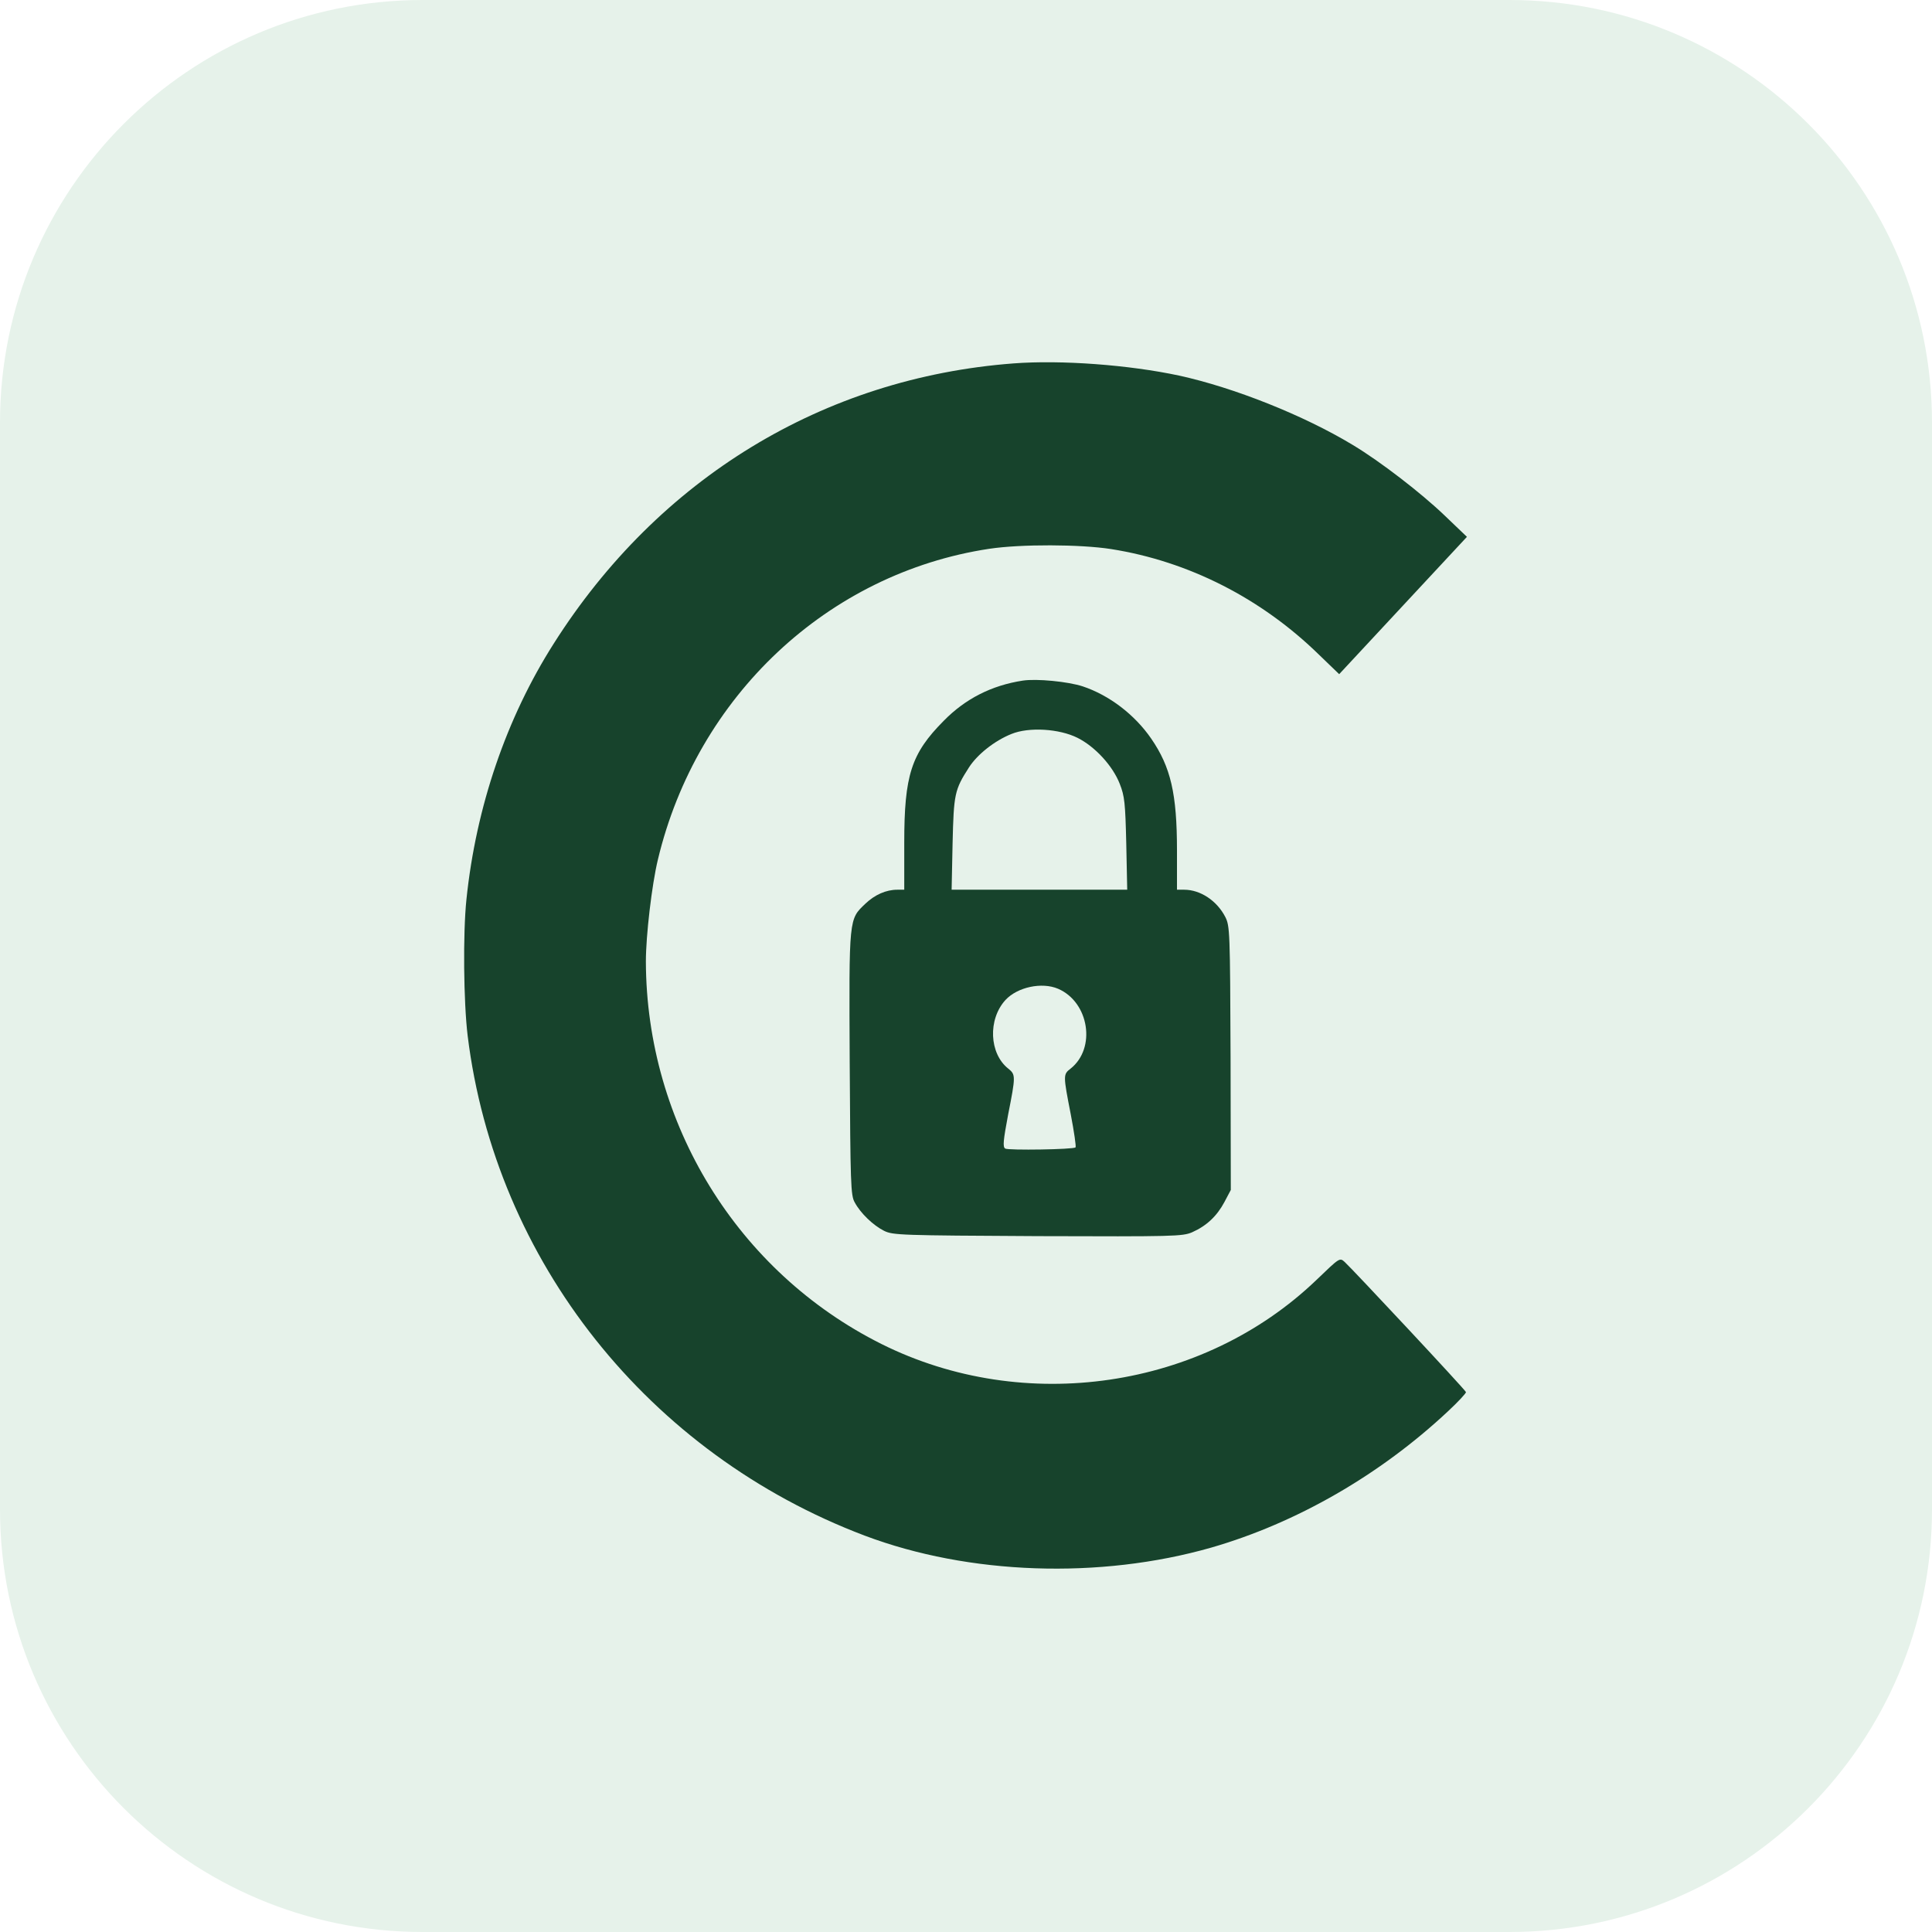
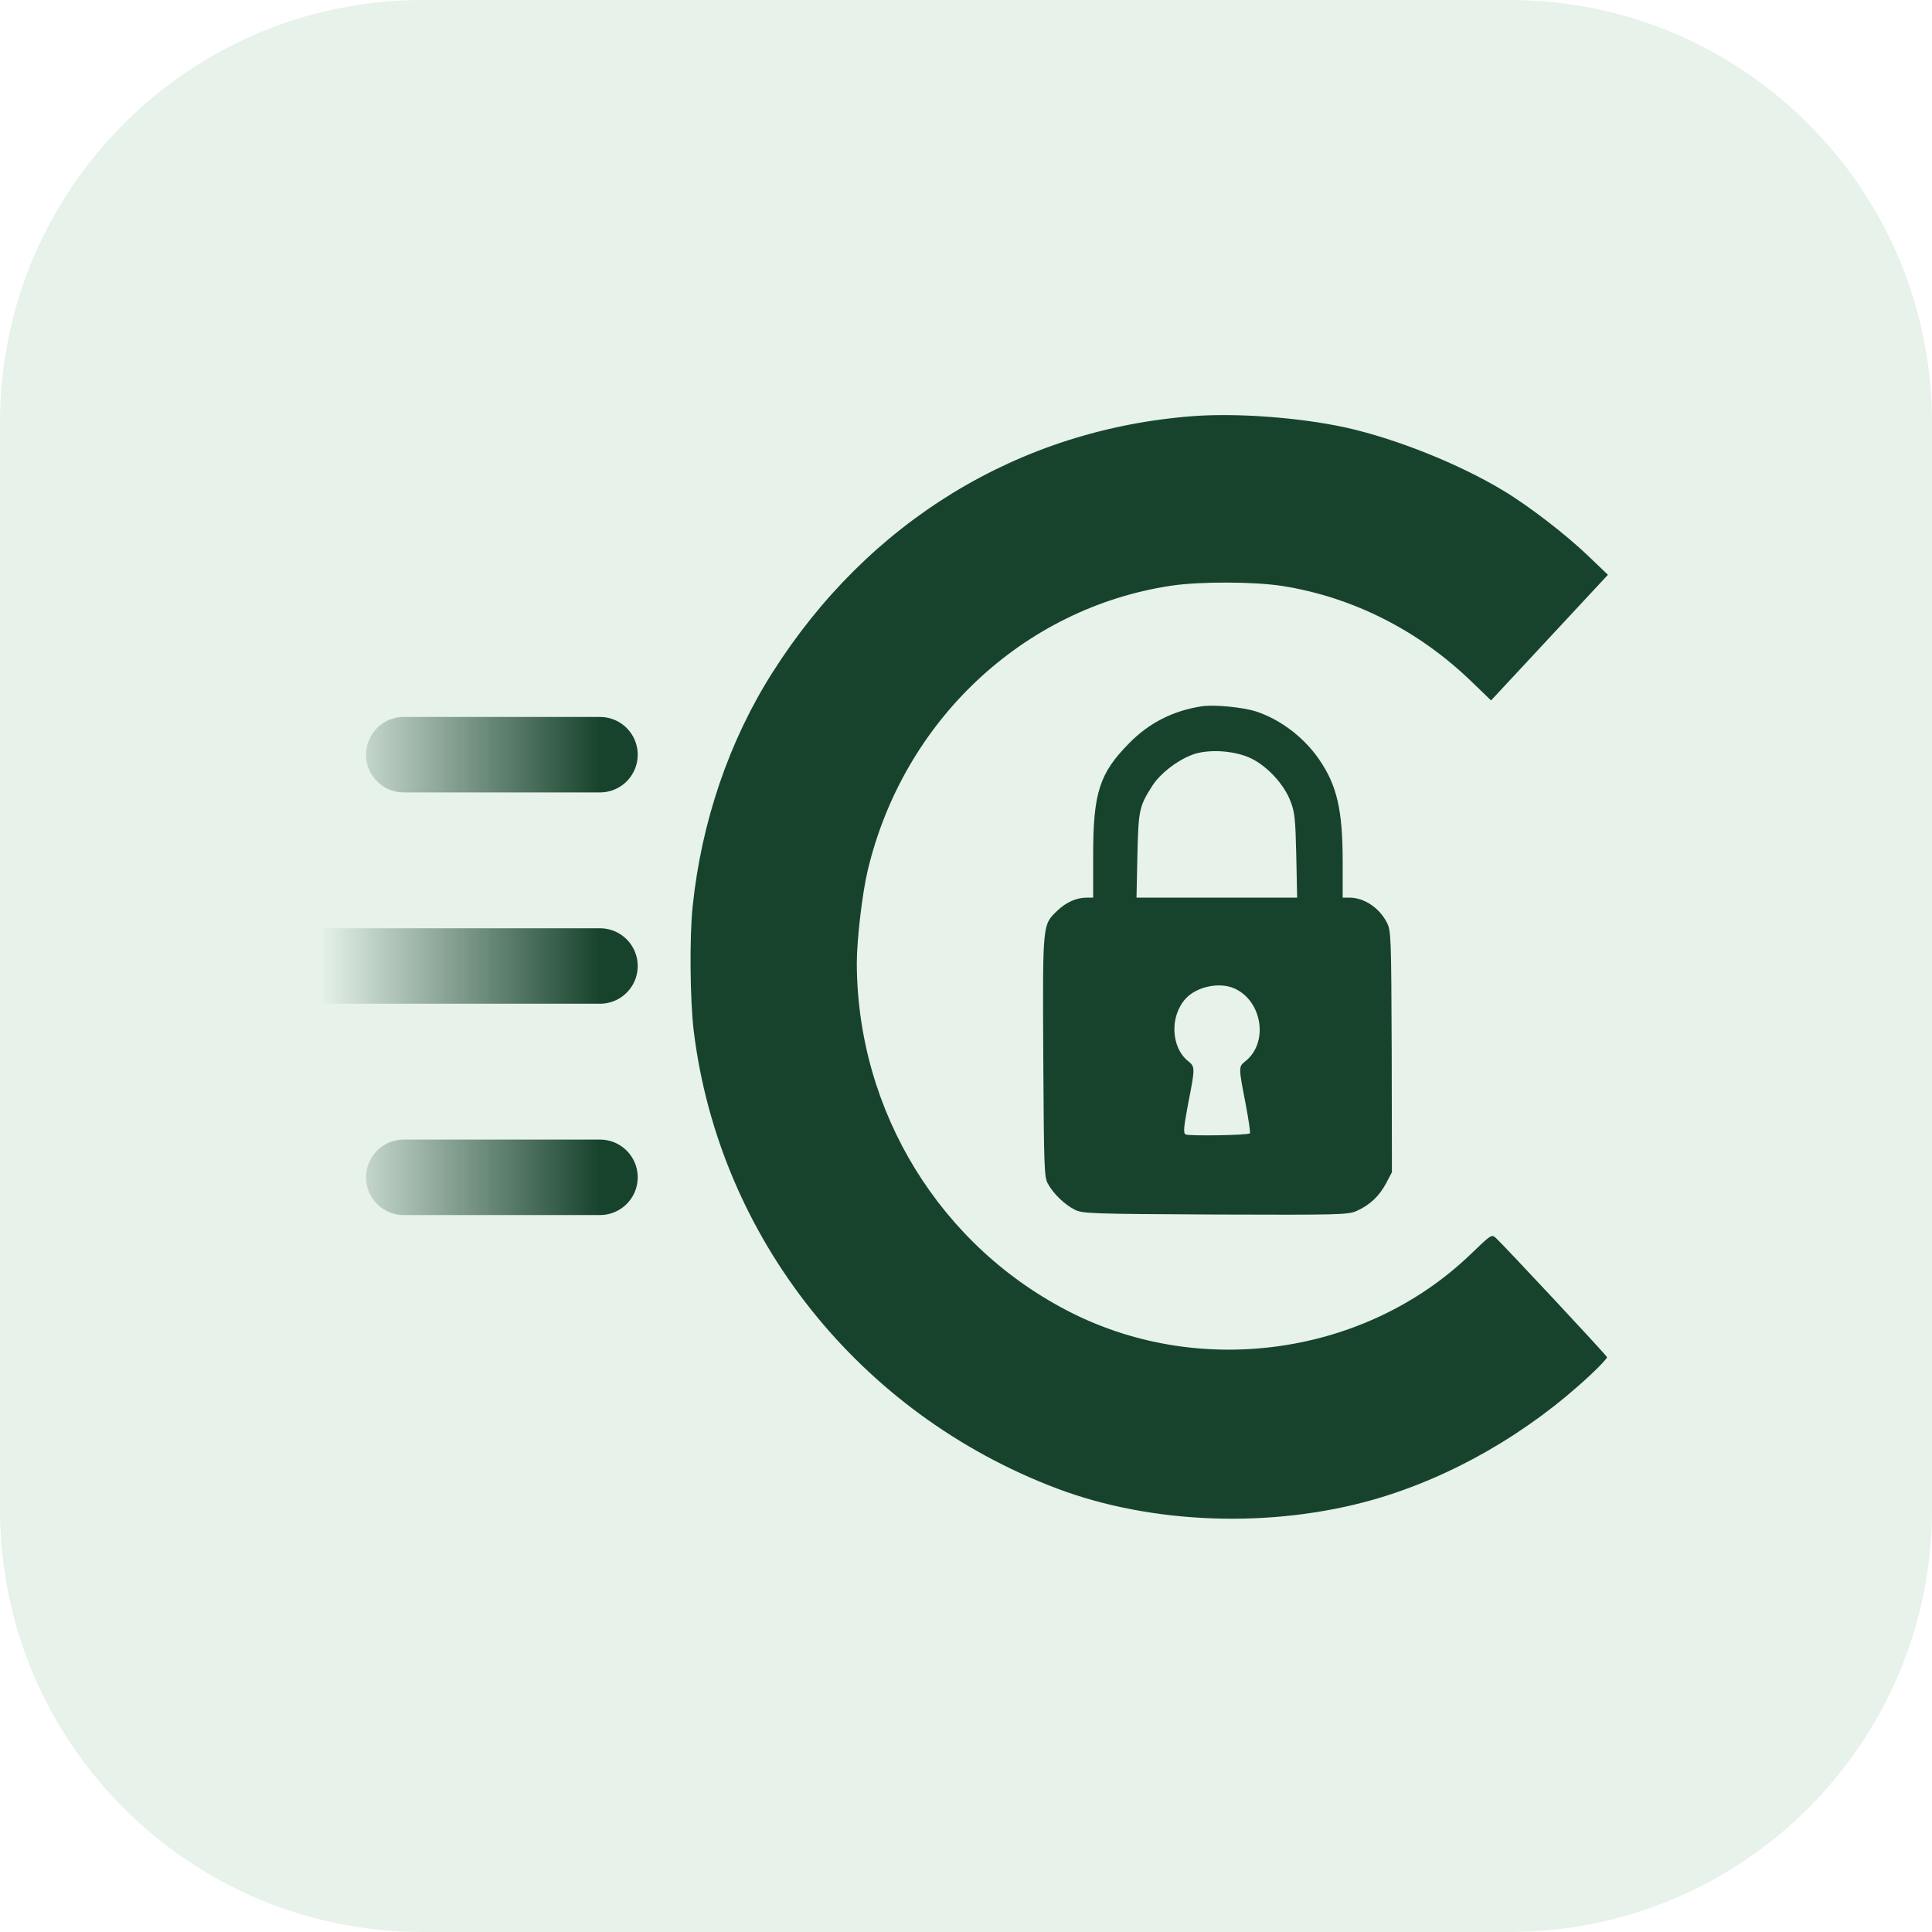
<svg xmlns="http://www.w3.org/2000/svg" viewBox="0 0 512 512" width="512" height="512">
+   <defs>
+     <linearGradient id="tail" gradientUnits="userSpaceOnUse" x1="85" y1="0" x2="159" y2="0">
+       <stop offset="0" stop-color="#17432C" stop-opacity="0" />
+       <stop offset="1" stop-color="#17432C" stop-opacity="1" />
+     </linearGradient>
+   </defs>
  <rect width="512" height="512" rx="112" fill="#E6F2EA" />
-   <g transform="translate(123 96) scale(0.634)">
+   <g stroke="url(#tail)" stroke-width="20" stroke-linecap="round">
+     <line x1="107" y1="200" x2="159" y2="200" />
+     <line x1="85" y1="256" x2="159" y2="256" />
+     <line x1="107" y1="312" x2="159" y2="312" />
+   </g>
+   <g transform="translate(183 110) scale(0.58)">
    <g transform="matrix(0.1,0,0,-0.1,-170.0314,851.4802)" fill="#17432C" stroke="none">
      <path d="M 3997,8510 C 3203,8450 2513,8030 2075,7339 1877,7028 1750,6656 1710,6270 c -15,-143 -12,-429 5,-570 116,-943 756,-1748 1660,-2090 435,-164 982,-183 1448,-50 357,103 706,304 990,570 43,40 76,76 75,80 -3,10 -476,516 -507,544 -21,19 -21,18 -119,-76 -475,-455 -1220,-565 -1817,-267 -602,301 -983,921 -985,1599 0,108 25,321 50,425 163,684 711,1198 1385,1300 133,20 380,19 509,-1 324,-51 629,-206 871,-443 l 83,-80 267,287 267,287 -93,89 c -98,94 -269,226 -384,295 -205,124 -497,240 -726,290 -210,45 -493,66 -692,51 z" />
      <path d="m 4035,7184 c -130,-20 -240,-76 -330,-168 -136,-137 -165,-227 -165,-510 v -196 h -29 c -47,0 -94,-21 -133,-58 -70,-67 -69,-53 -66,-667 3,-504 4,-553 21,-582 24,-45 77,-96 123,-119 37,-18 69,-19 642,-22 570,-2 605,-1 645,16 61,27 104,68 135,126 l 27,51 -1,551 c -2,531 -3,552 -22,590 -35,68 -104,114 -172,114 h -30 v 164 c 0,237 -26,349 -108,468 -69,100 -175,181 -286,218 -61,20 -193,33 -251,24 z m 229,-239 c 74,-37 148,-118 177,-193 20,-51 23,-79 27,-249 l 4,-193 h -367 -367 l 4,193 c 5,208 8,224 69,319 35,54 107,111 177,139 73,30 200,22 276,-16 z m -81,-1049 c 130,-56 160,-249 52,-334 -31,-24 -31,-27 1,-191 14,-73 23,-135 20,-138 -9,-9 -281,-13 -294,-5 -11,7 -8,34 12,141 32,162 32,168 1,193 -80,63 -86,206 -12,287 50,54 152,76 220,47 z" />
    </g>
  </g>
</svg>
